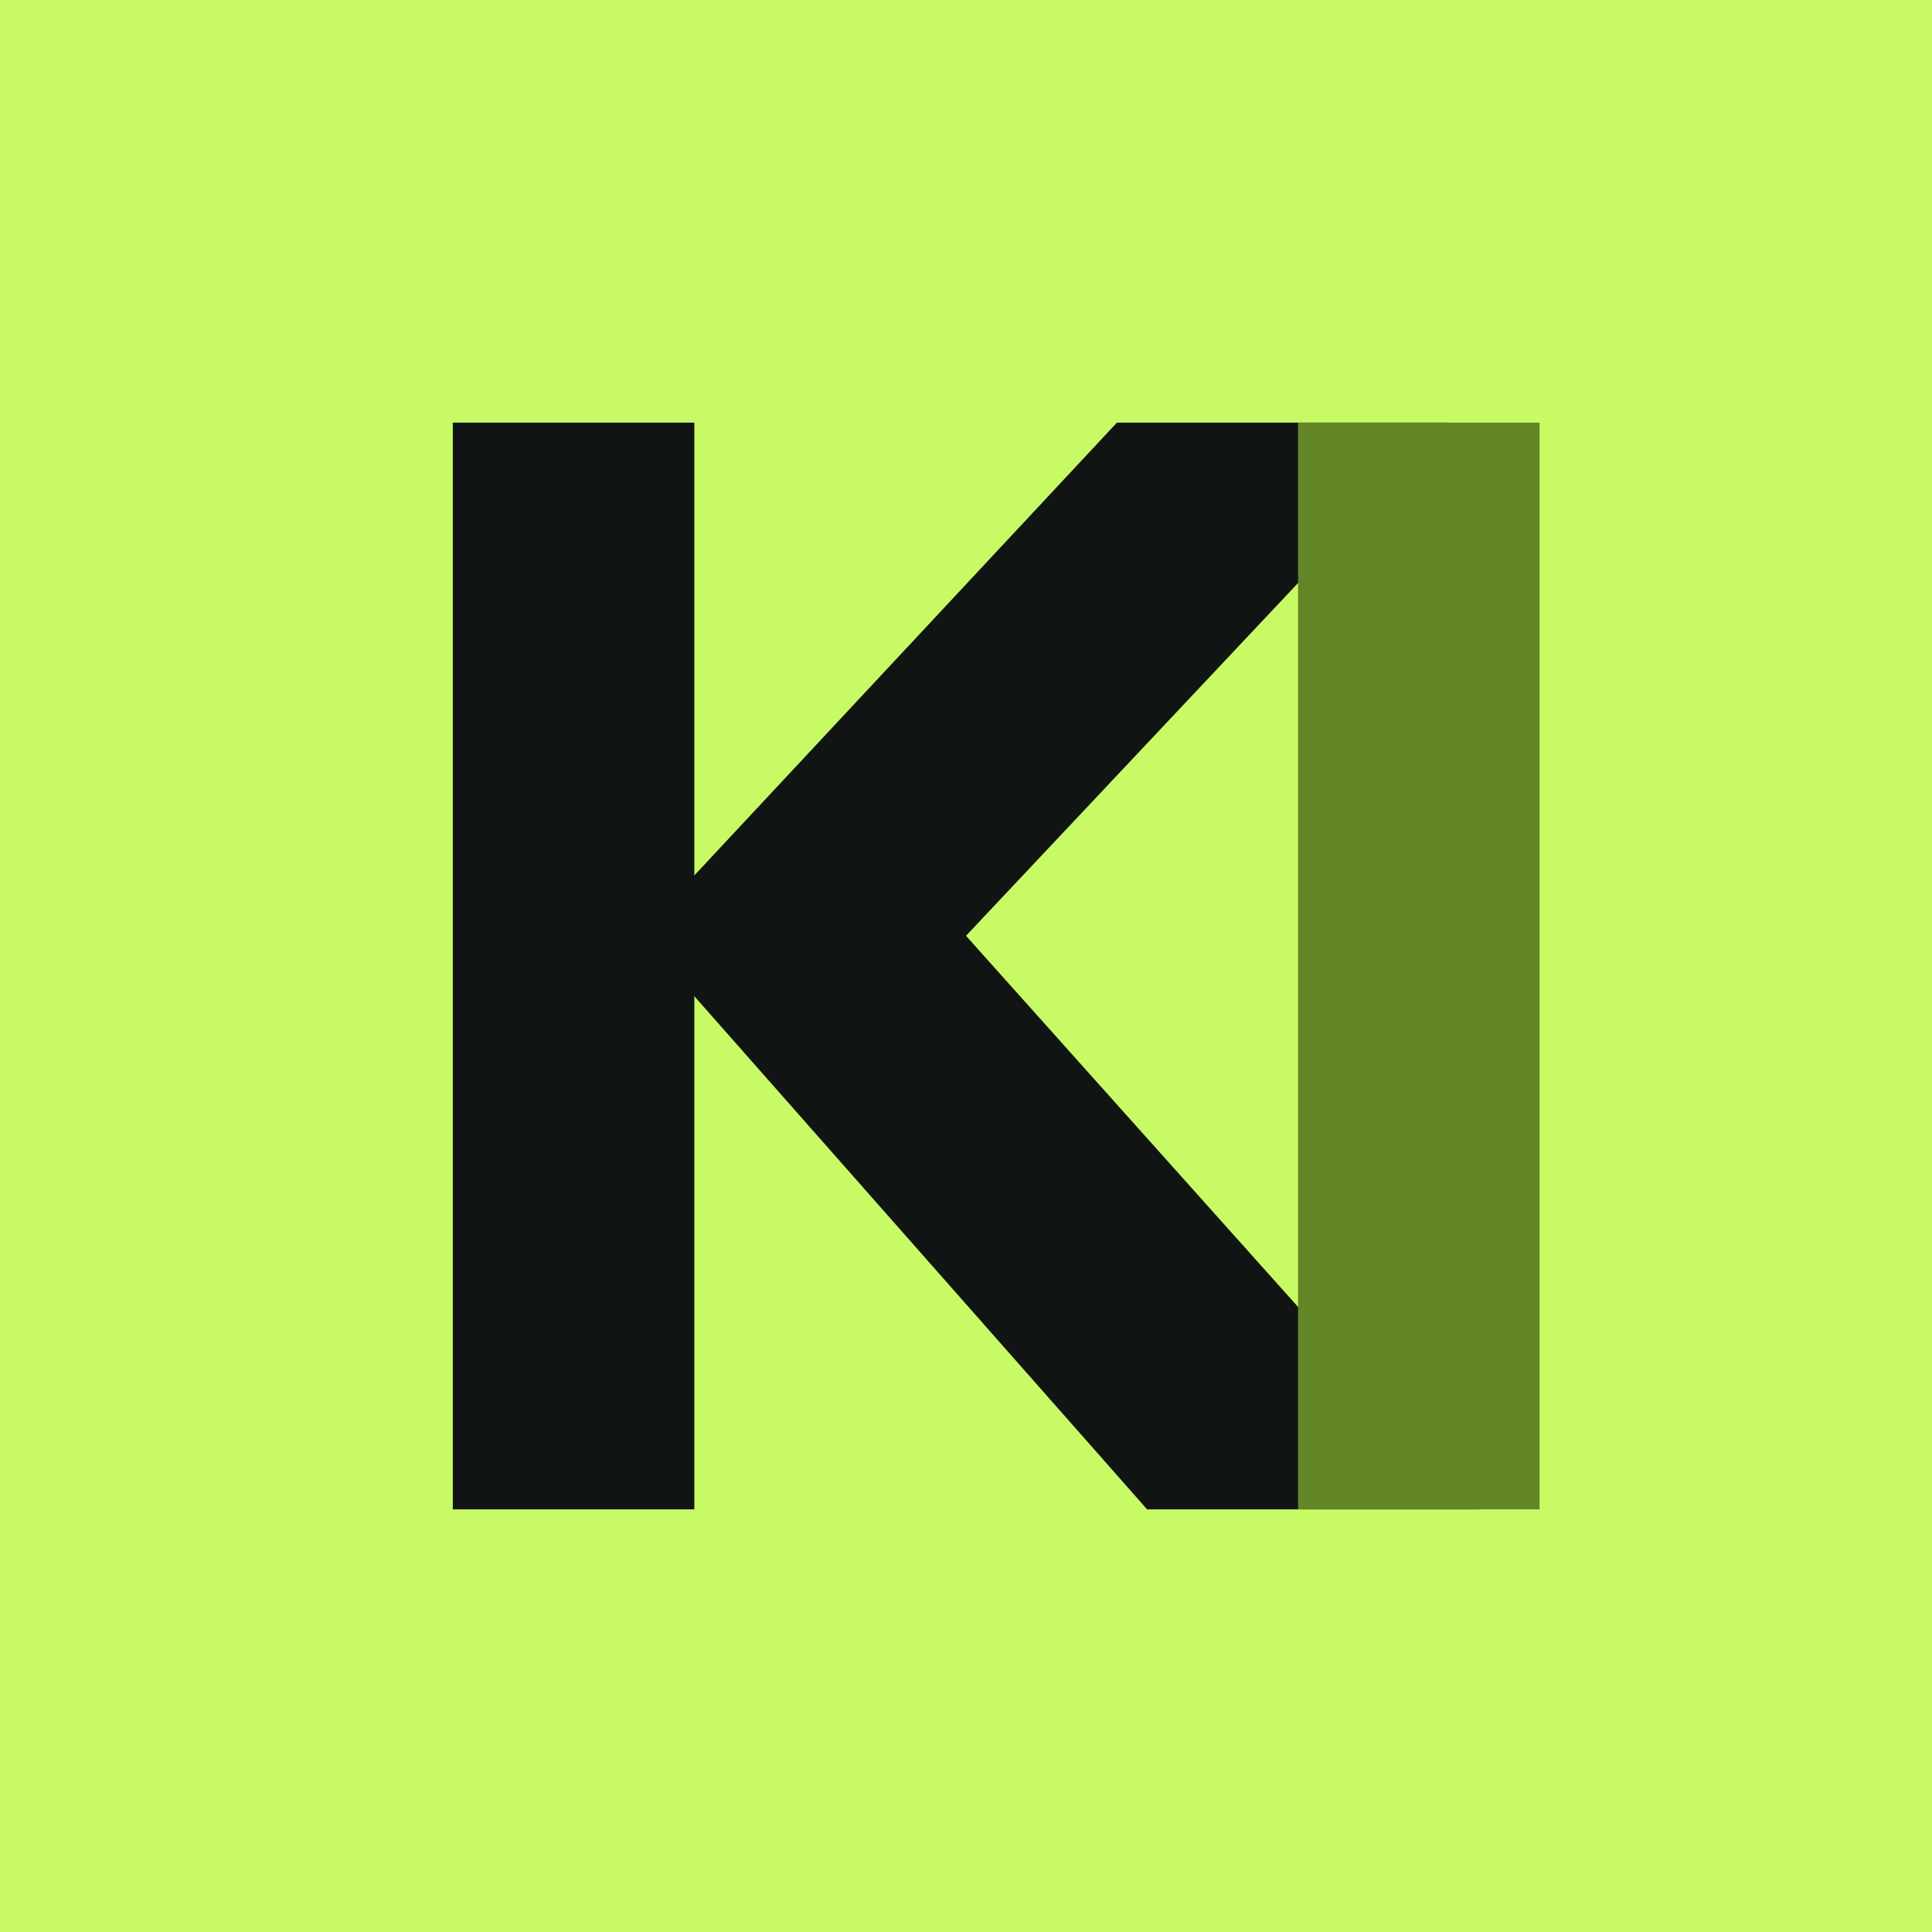
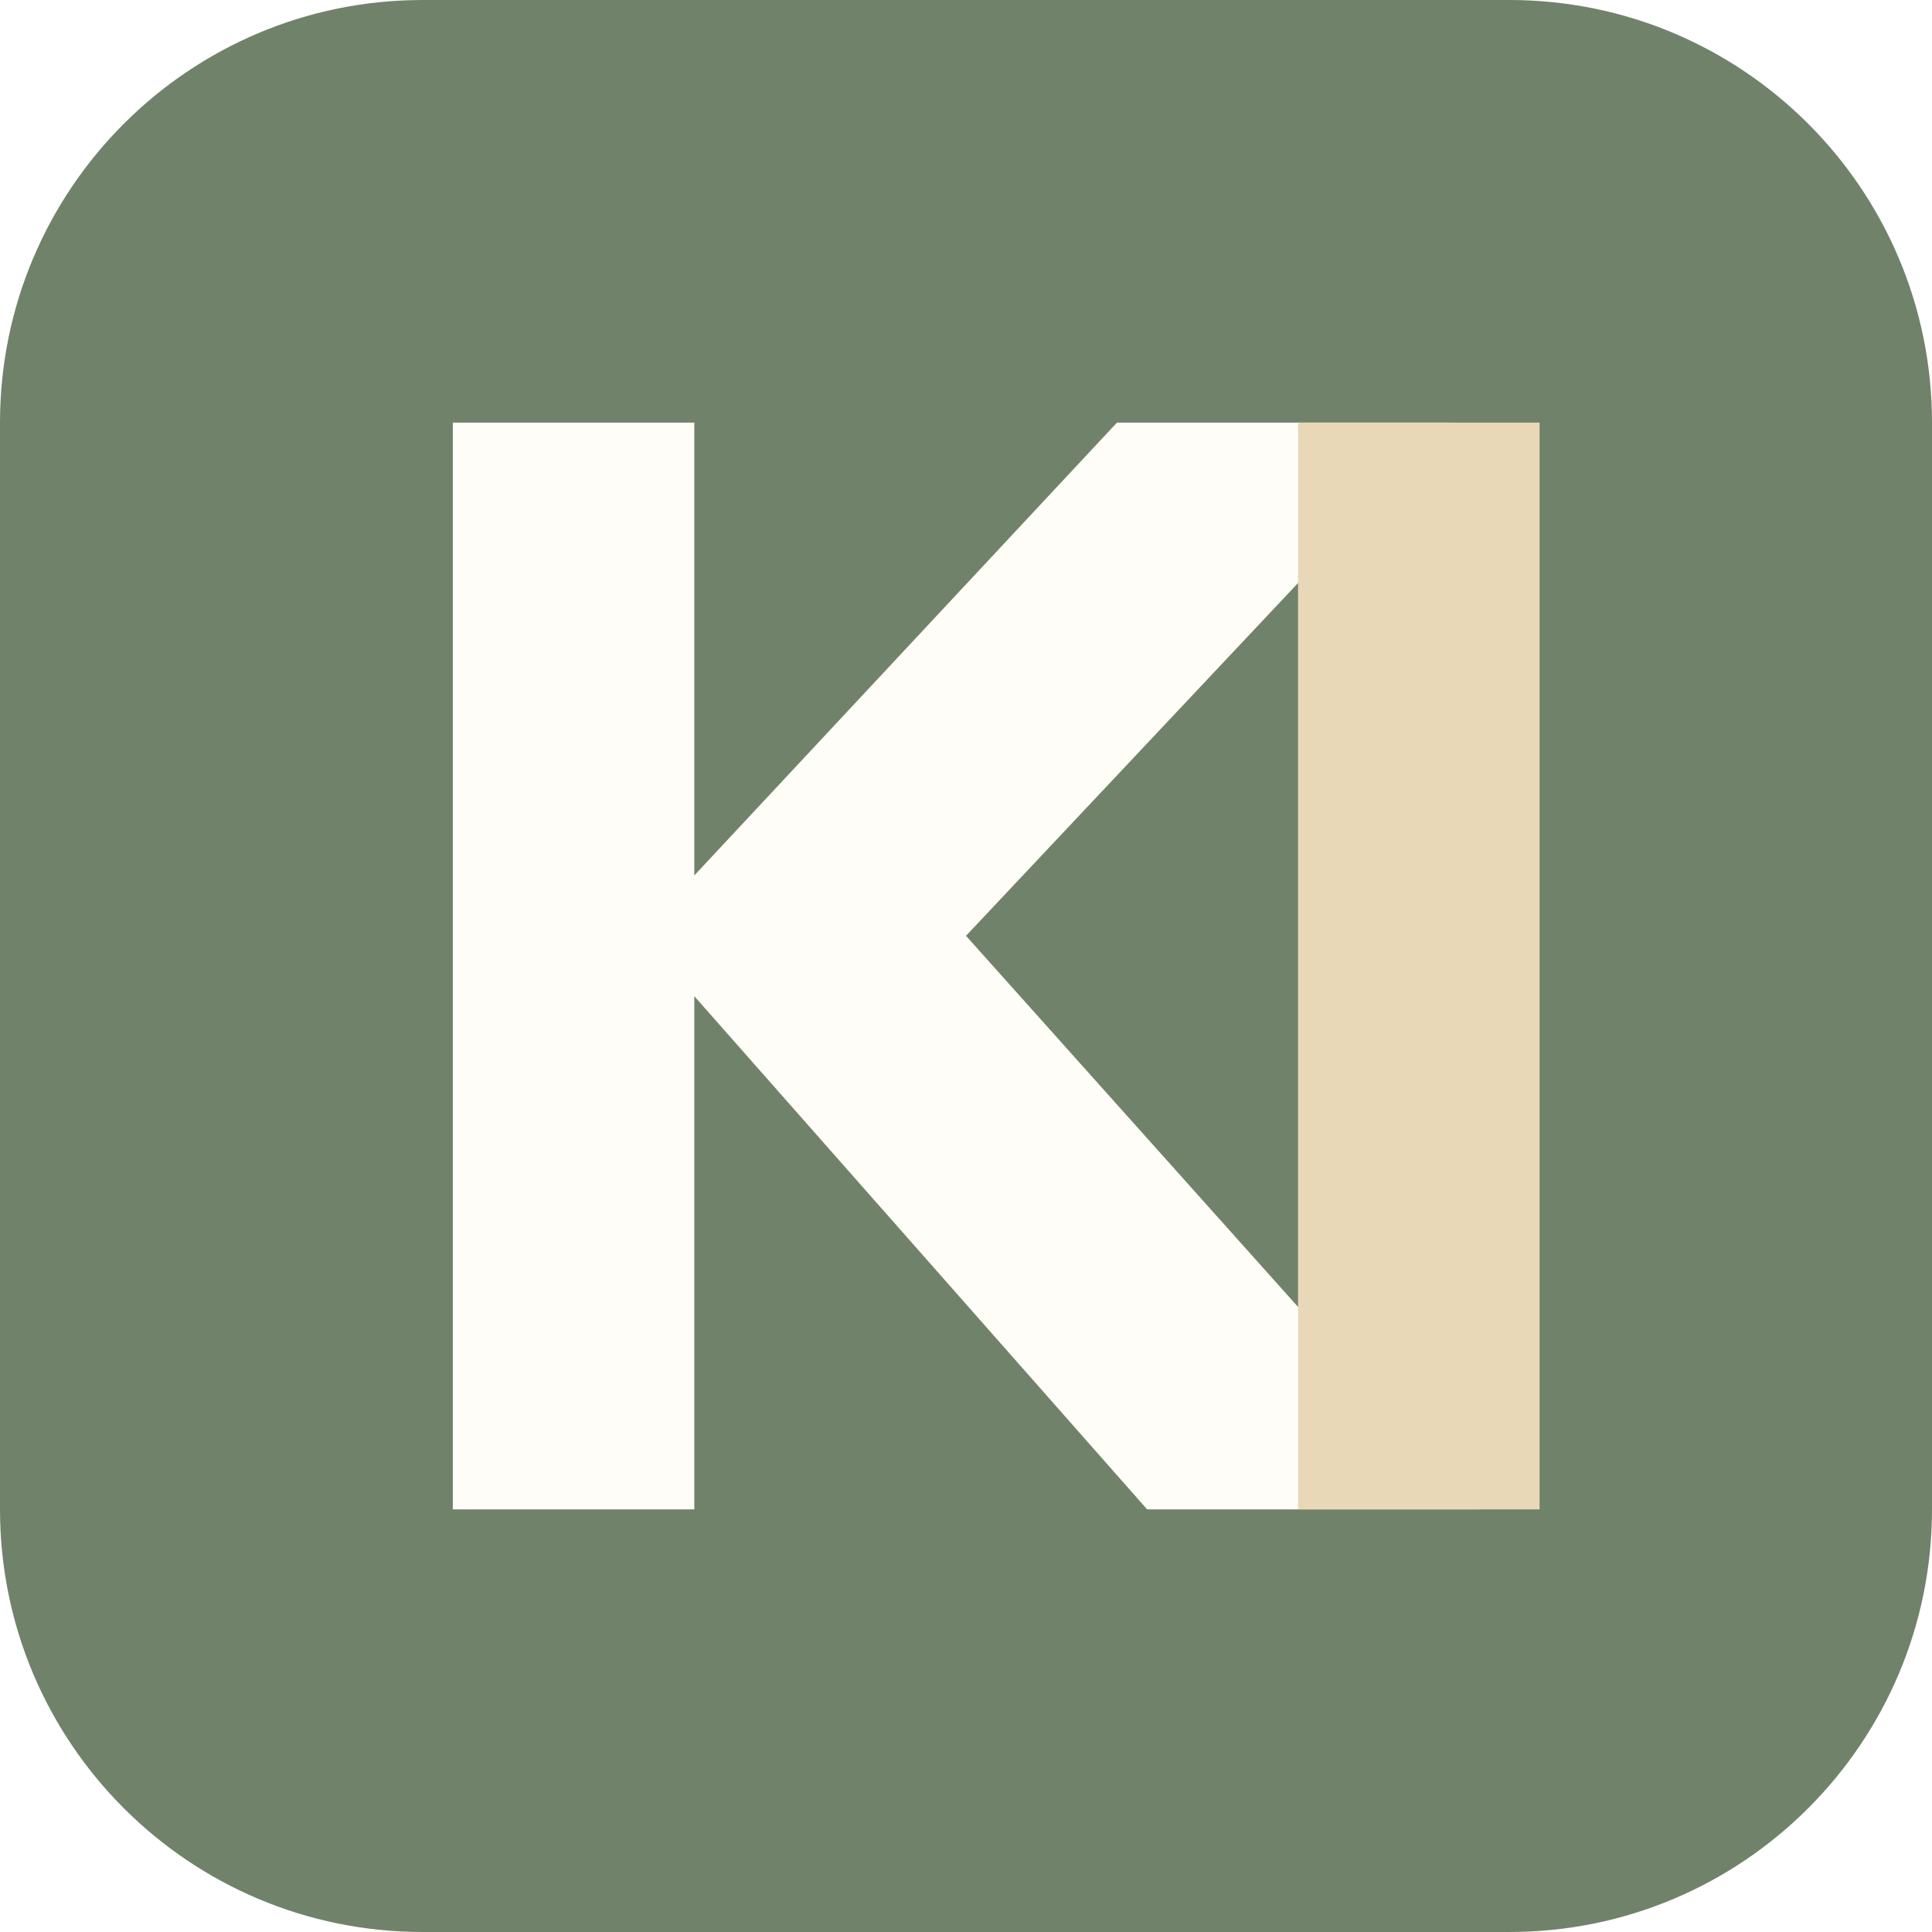
<svg xmlns="http://www.w3.org/2000/svg" viewBox="0 0 64 64">
-   <rect width="64" height="64" fill="#c8fa65" />
-   <path d="M15 14h8v15l14-15h11L32 31l17 19H38L23 33v17h-8z" fill="#101513" />
-   <path d="M43 14h8v36h-8z" fill="#638627" />
+   <rect width="64" height="64" rx="14" fill="#71826a" />
+   <path d="M15 14h8v15l14-15h11L32 31l17 19H38L23 33v17h-8z" fill="#fffdf8" />
+   <path d="M43 14h8v36h-8z" fill="#e9d8b8" />
</svg>
